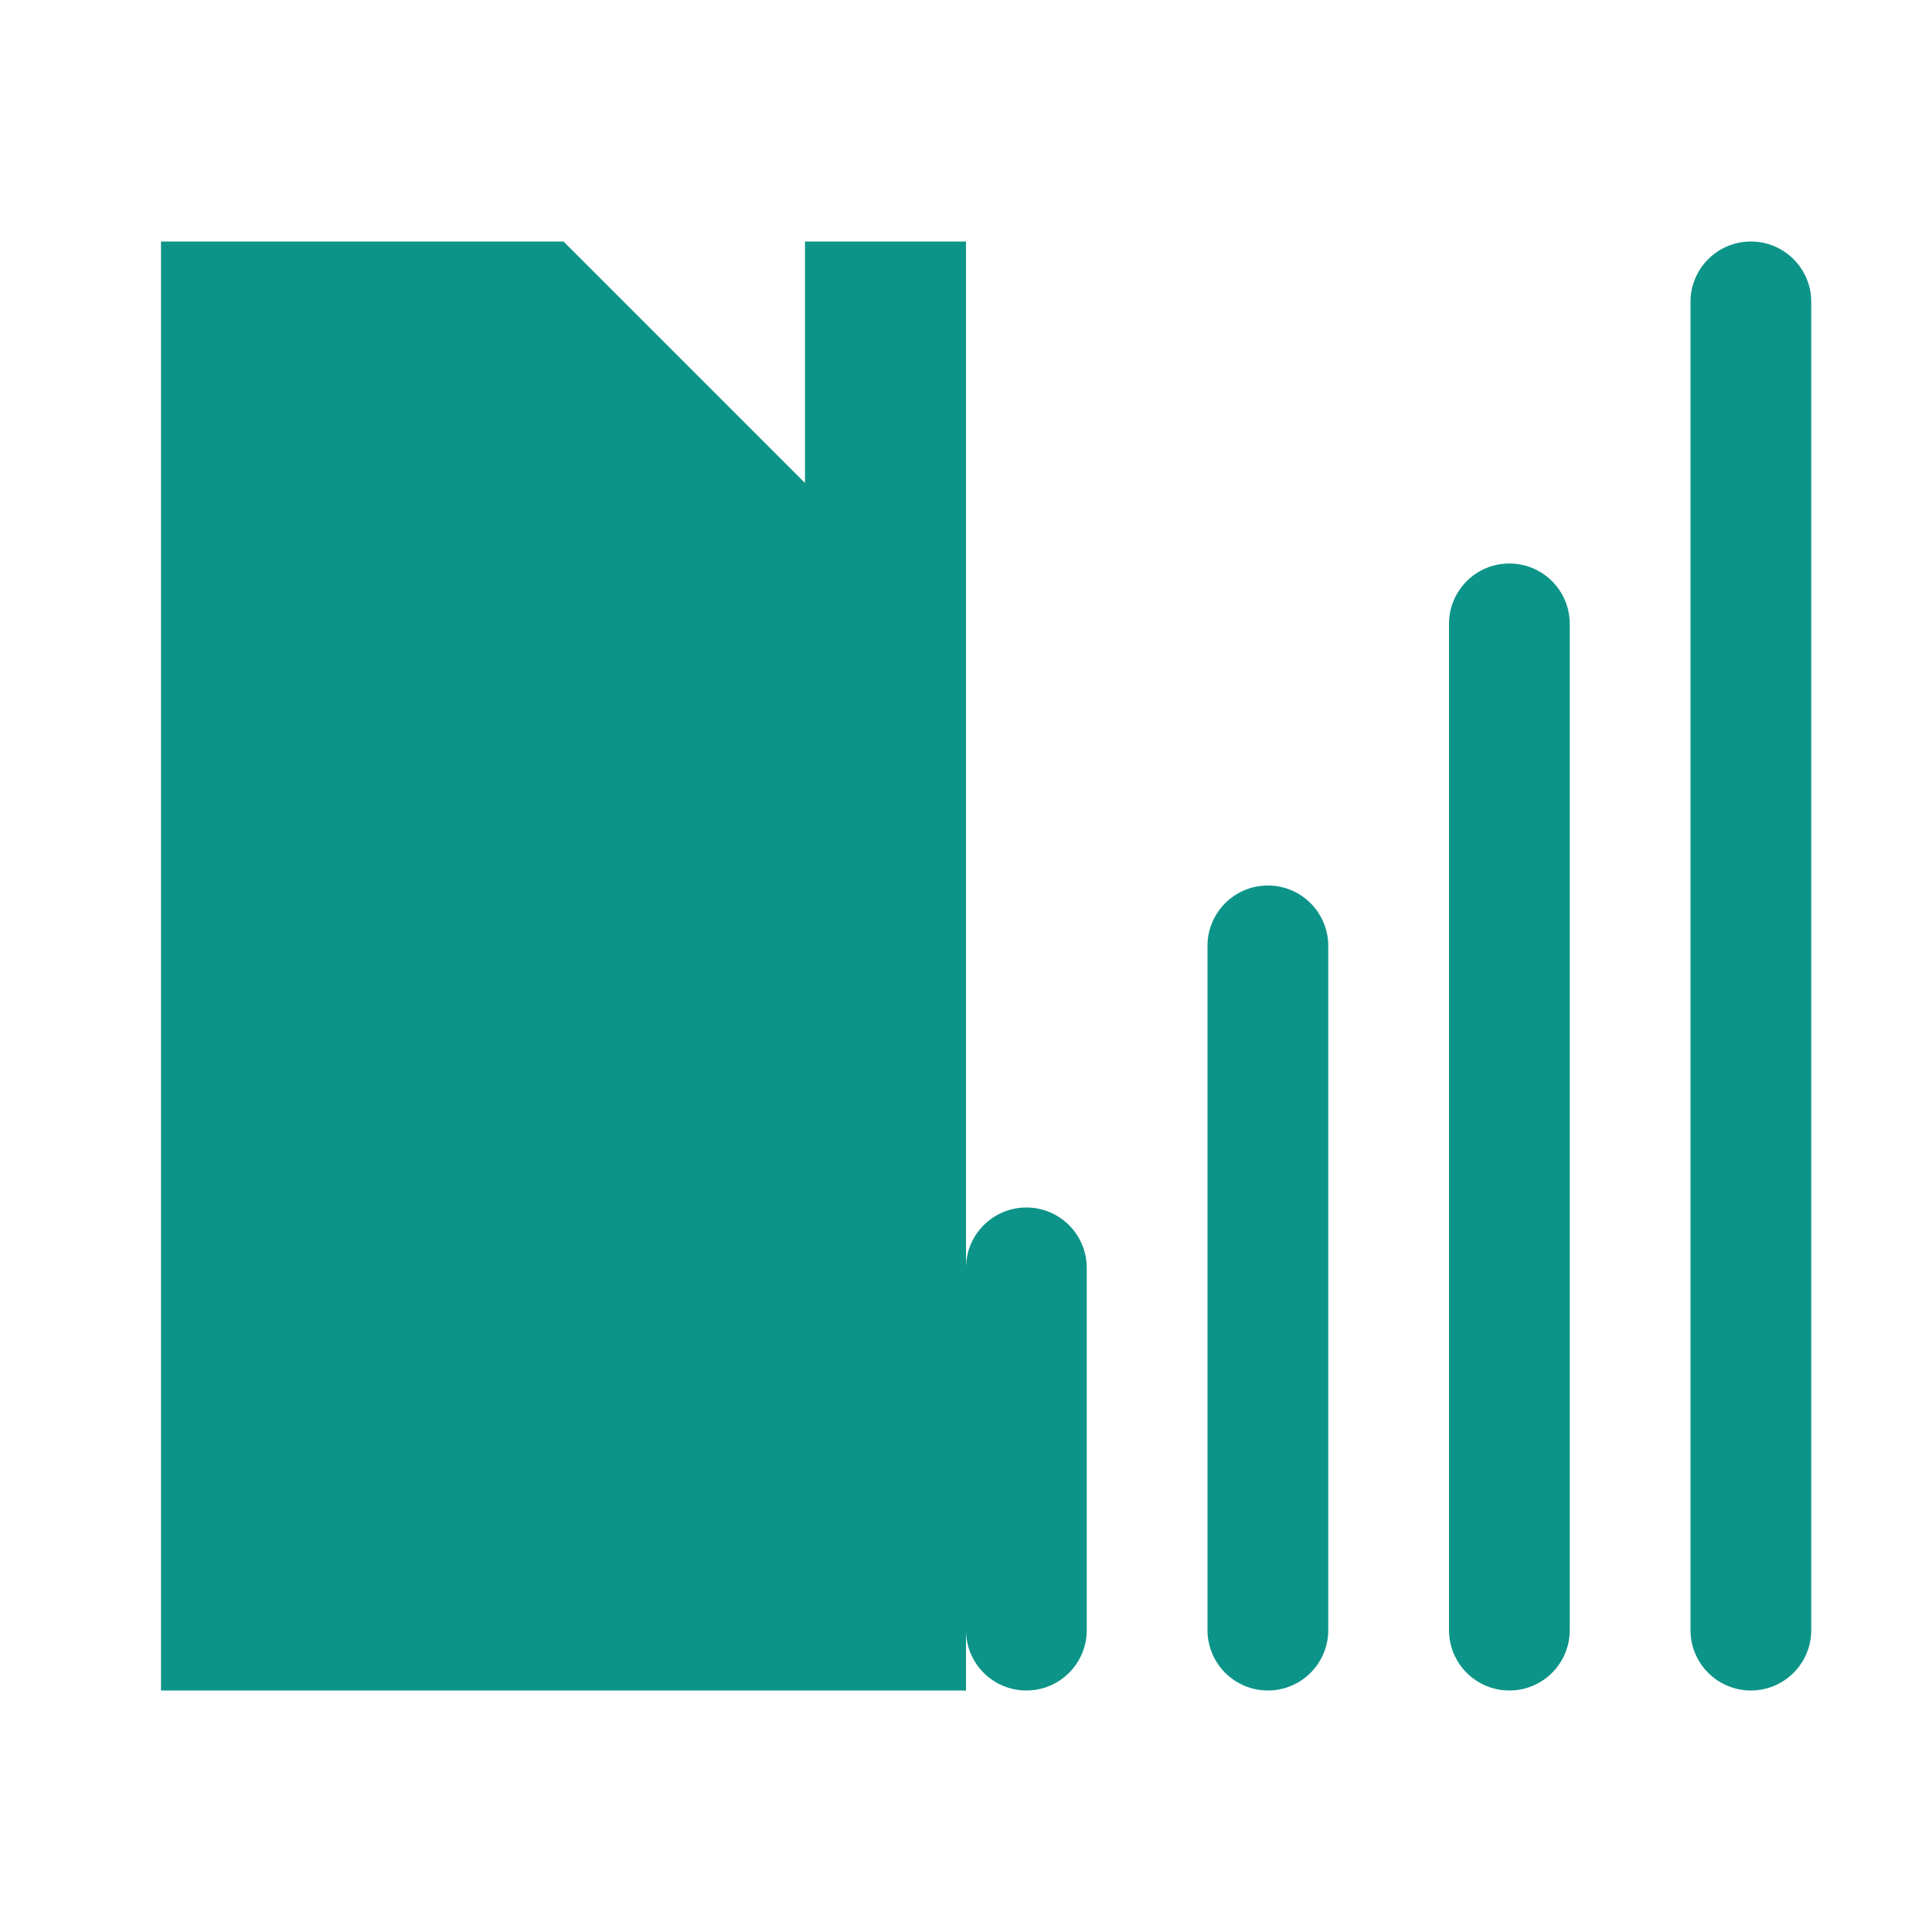
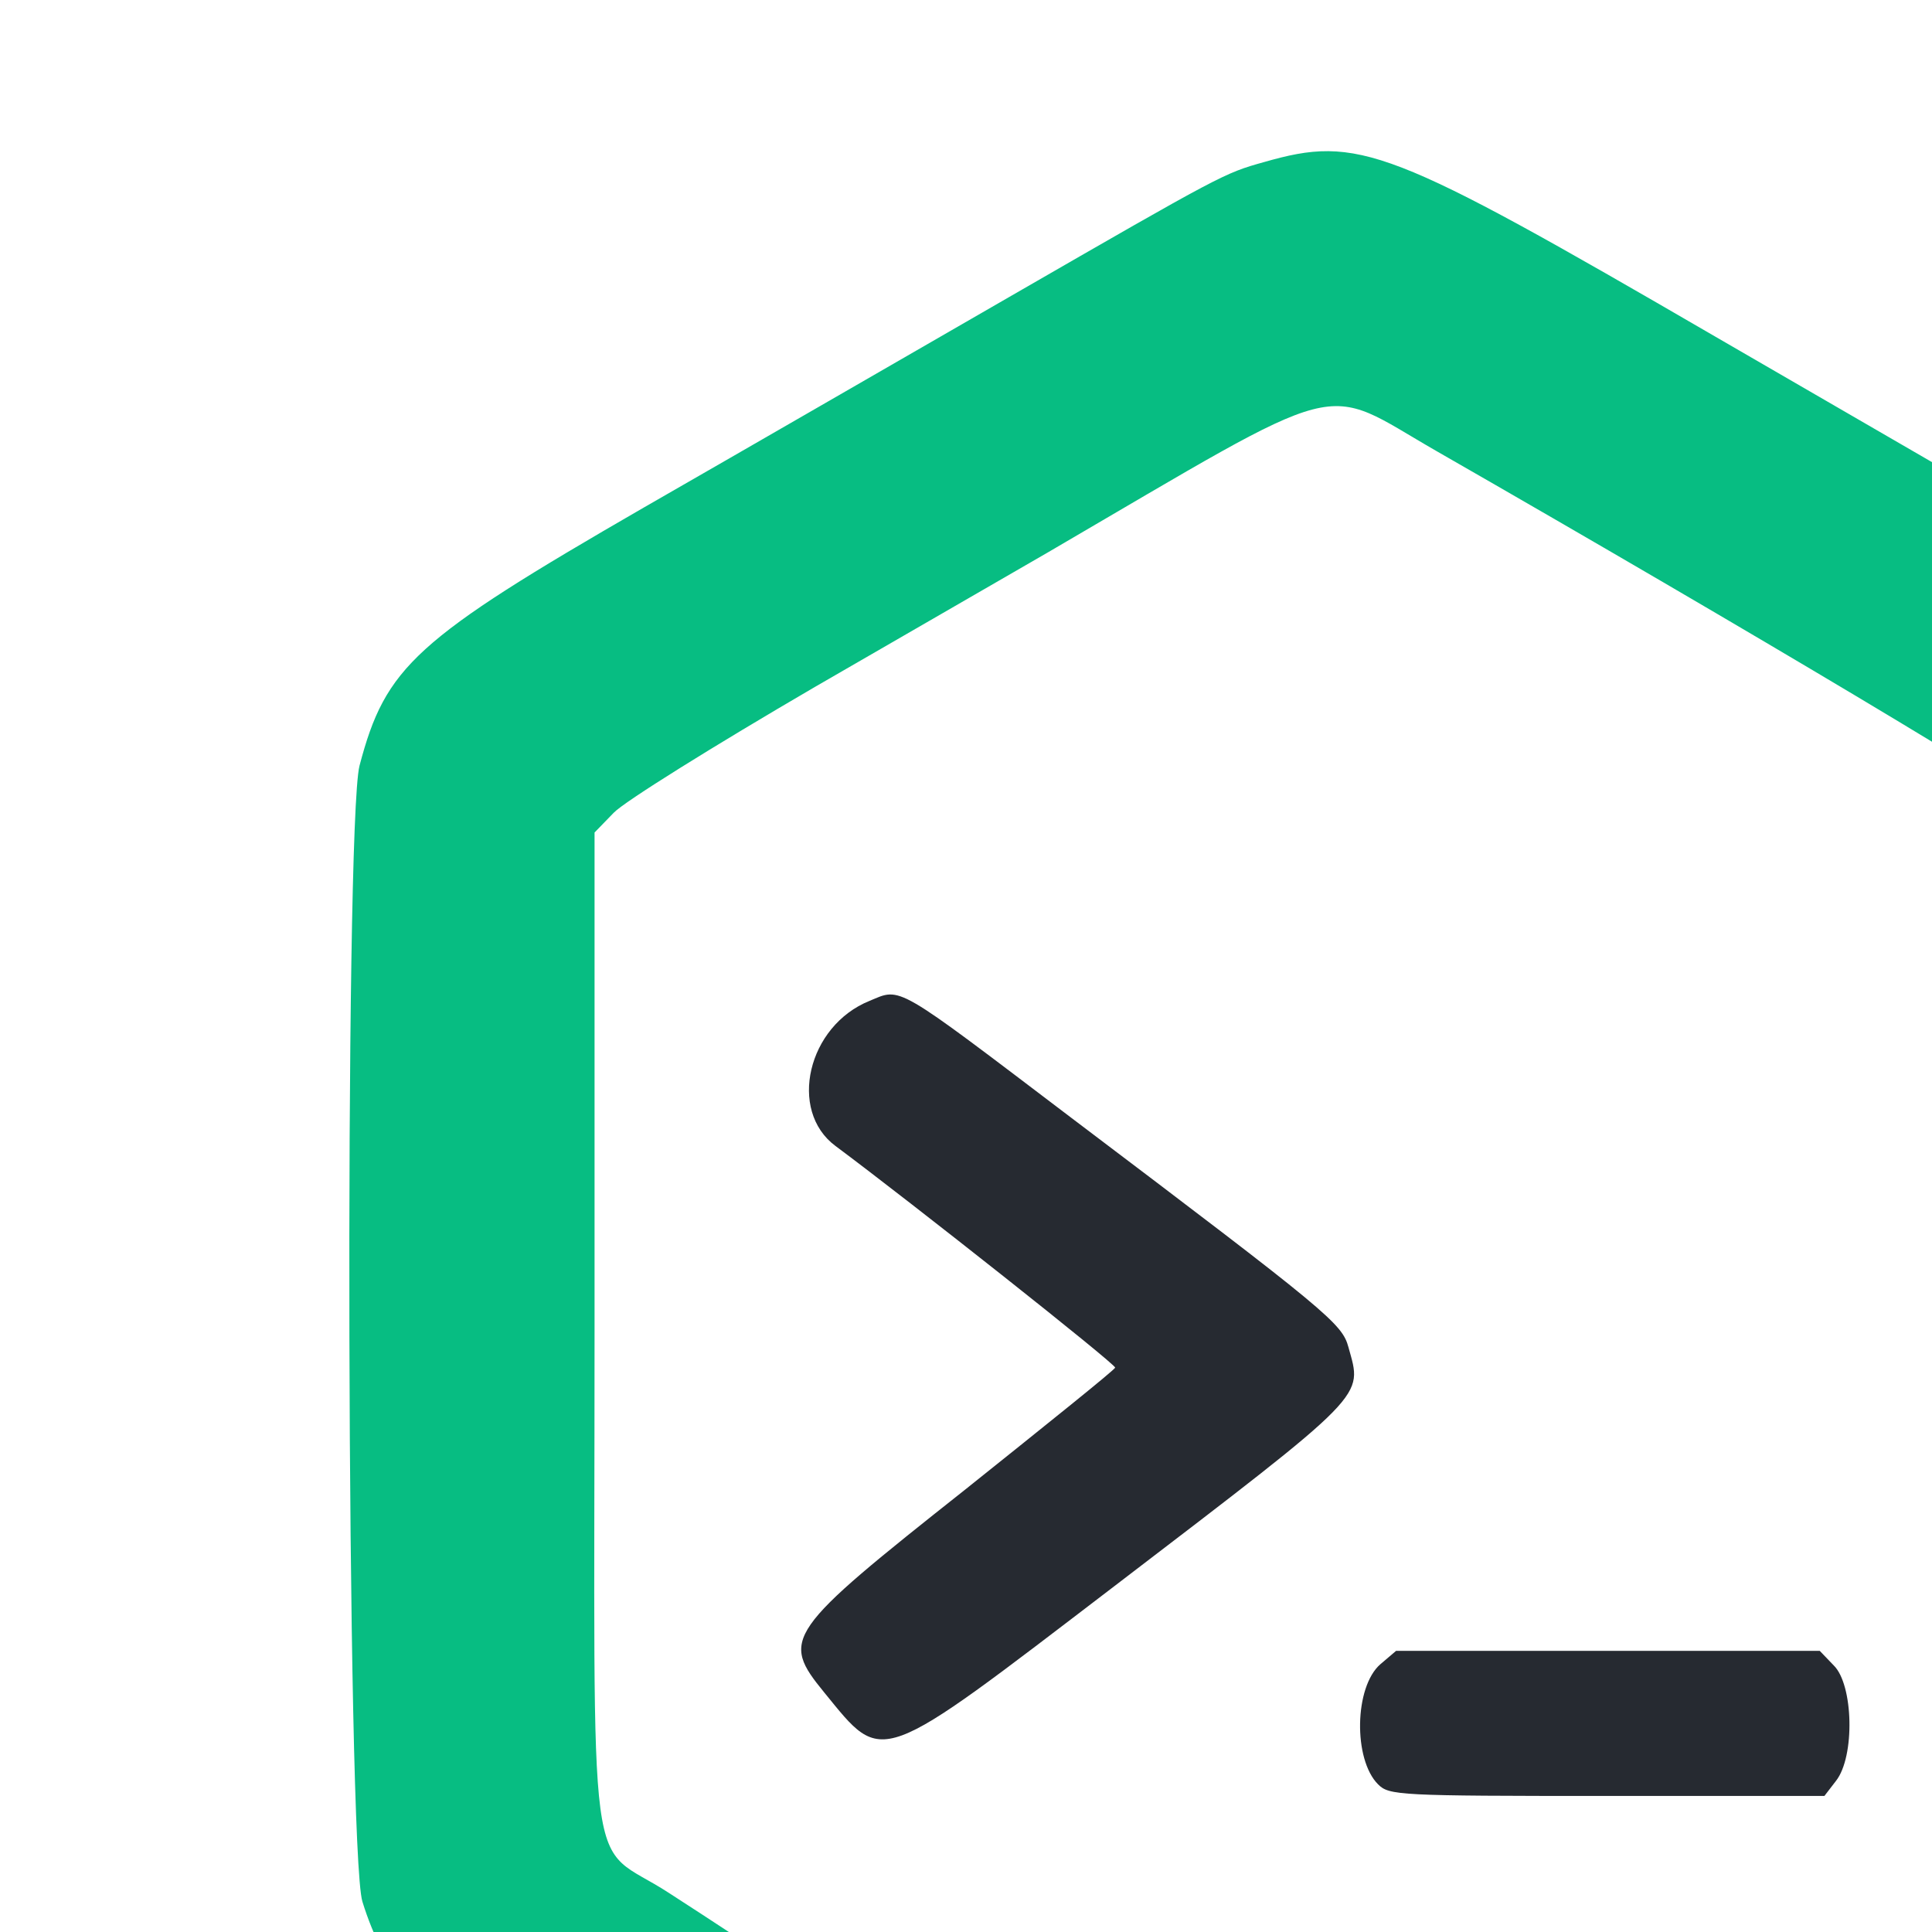
- <svg xmlns="http://www.w3.org/2000/svg" width="48" height="48" viewBox="0 0 48 48">
-   <g fill="#0D9488">
-     <path d="M4 6 h20 v36 h-20 z M14 6 L20 6 L20 12 z" fill-rule="evenodd" />
-     <rect x="24" y="30" width="3" height="12" rx="1.5" />
-     <rect x="30" y="22" width="3" height="20" rx="1.5" />
-     <rect x="36" y="14" width="3" height="28" rx="1.5" />
-     <rect x="42" y="6" width="3" height="36" rx="1.5" />
+ <svg xmlns="http://www.w3.org/2000/svg" width="48" height="48" viewBox="111.56 370.56 332.88 332.88">
+   <g transform="translate(0,1254) scale(0.1,-0.1)" fill-rule="evenodd" stroke="none">
+     <g fill="#07BD82">
+       <path d="M3293 8555 c-68 -19 -72 -21 -438 -232 -170 -98 -454 -262 -630 -363 -395 -228 -445 -274 -490 -445 -26 -103 -22 -1869 5 -1957 38 -123 108 -208 242 -295 37 -24 69 -47 72 -52 3 -4 -55 -201 -130 -437 -138 -438 -142 -457 -107 -496 39 -43 59 -38 469 122 214 83 442 172 506 197 l117 45 148 -88 c222 -133 355 -162 503 -107 55 20 258 135 1005 568 116 67 237 137 270 155 215 122 245 211 245 732 l0 378 -188 0 c-249 0 -223 42 -225 -362 -2 -408 32 -346 -299 -539 -1074 -625 -936 -572 -1148 -438 -243 155 -195 157 -615 -33 -176 -80 -322 -144 -324 -143 -1 2 45 129 103 282 109 287 118 324 89 375 -18 29 -32 39 -205 151 -144 94 -128 -27 -128 968 l0 859 33 34 c18 19 172 115 347 217 173 100 353 204 400 231 528 308 467 292 671 175 544 -312 1033 -604 1048 -626 10 -16 18 -57 22 -117 8 -123 -8 -114 200 -114 228 0 219 -6 219 153 0 264 -67 358 -380 538 -102 58 -385 222 -630 364 -563 327 -613 347 -777 300z" />
+       <path d="M4772 6929 c-125 -62 -149 -234 -46 -331 170 -159 431 33 328 241 -52 104 -175 143 -282 90z" />
+     </g>
+     <g fill="#262A31">
+       <path d="M9795 7169 c-1172 -106 -1272 -1811 -120 -2050 292 -61 707 32 835 186 24 29 30 13 30 -85 l0 -100 221 0 220 0 -4 598 c-4 645 -4 638 -62 799 -141 393 -611 698 -1015 662 -8 -1 -55 -5 -105 -10z m240 -454 c464 -97 637 -662 305 -995 -329 -328 -885 -175 -1000 276 -106 413 275 807 695 719z" />
+       <path d="M2614 7110 c-107 -43 -141 -189 -59 -250 129 -96 483 -376 482 -382 -1 -4 -117 -97 -257 -209 -312 -247 -320 -258 -244 -351 103 -126 88 -131 499 183 442 338 428 325 404 412 -11 41 -34 60 -477 395 -307 233 -293 225 -348 202z" />
+       <path d="M8369 7093 c-20 -53 -327 -929 -385 -1098 -31 -93 -60 -174 -64 -178 -4 -4 -50 117 -103 270 -266 772 -348 999 -364 1011 -29 21 -385 17 -412 -5 -20 -17 -63 -134 -343 -938 -113 -325 -120 -346 -125 -342 -2 3 -48 137 -102 298 -239 709 -331 972 -348 985 -20 15 -503 21 -503 7 0 -5 54 -154 119 -333 65 -179 218 -597 340 -930 122 -333 228 -624 237 -648 26 -70 34 -72 242 -72 256 0 211 -51 381 437 245 704 294 843 301 843 4 0 21 -42 39 -92 52 -148 330 -954 363 -1053 46 -138 40 -135 273 -135 230 0 228 -1 268 120 14 41 69 192 122 335 53 143 107 289 120 325 13 36 64 175 115 310 90 242 186 503 281 773 l48 137 -245 0 -244 0 -11 -27z" />
+       <path d="M3494 5967 c-45 -39 -47 -164 -4 -207 19 -19 35 -20 394 -20 l375 0 20 26 c33 42 30 166 -4 199 l-24 25 -365 0 -365 0 -27 -23z" />
+     </g>
  </g>
</svg>
